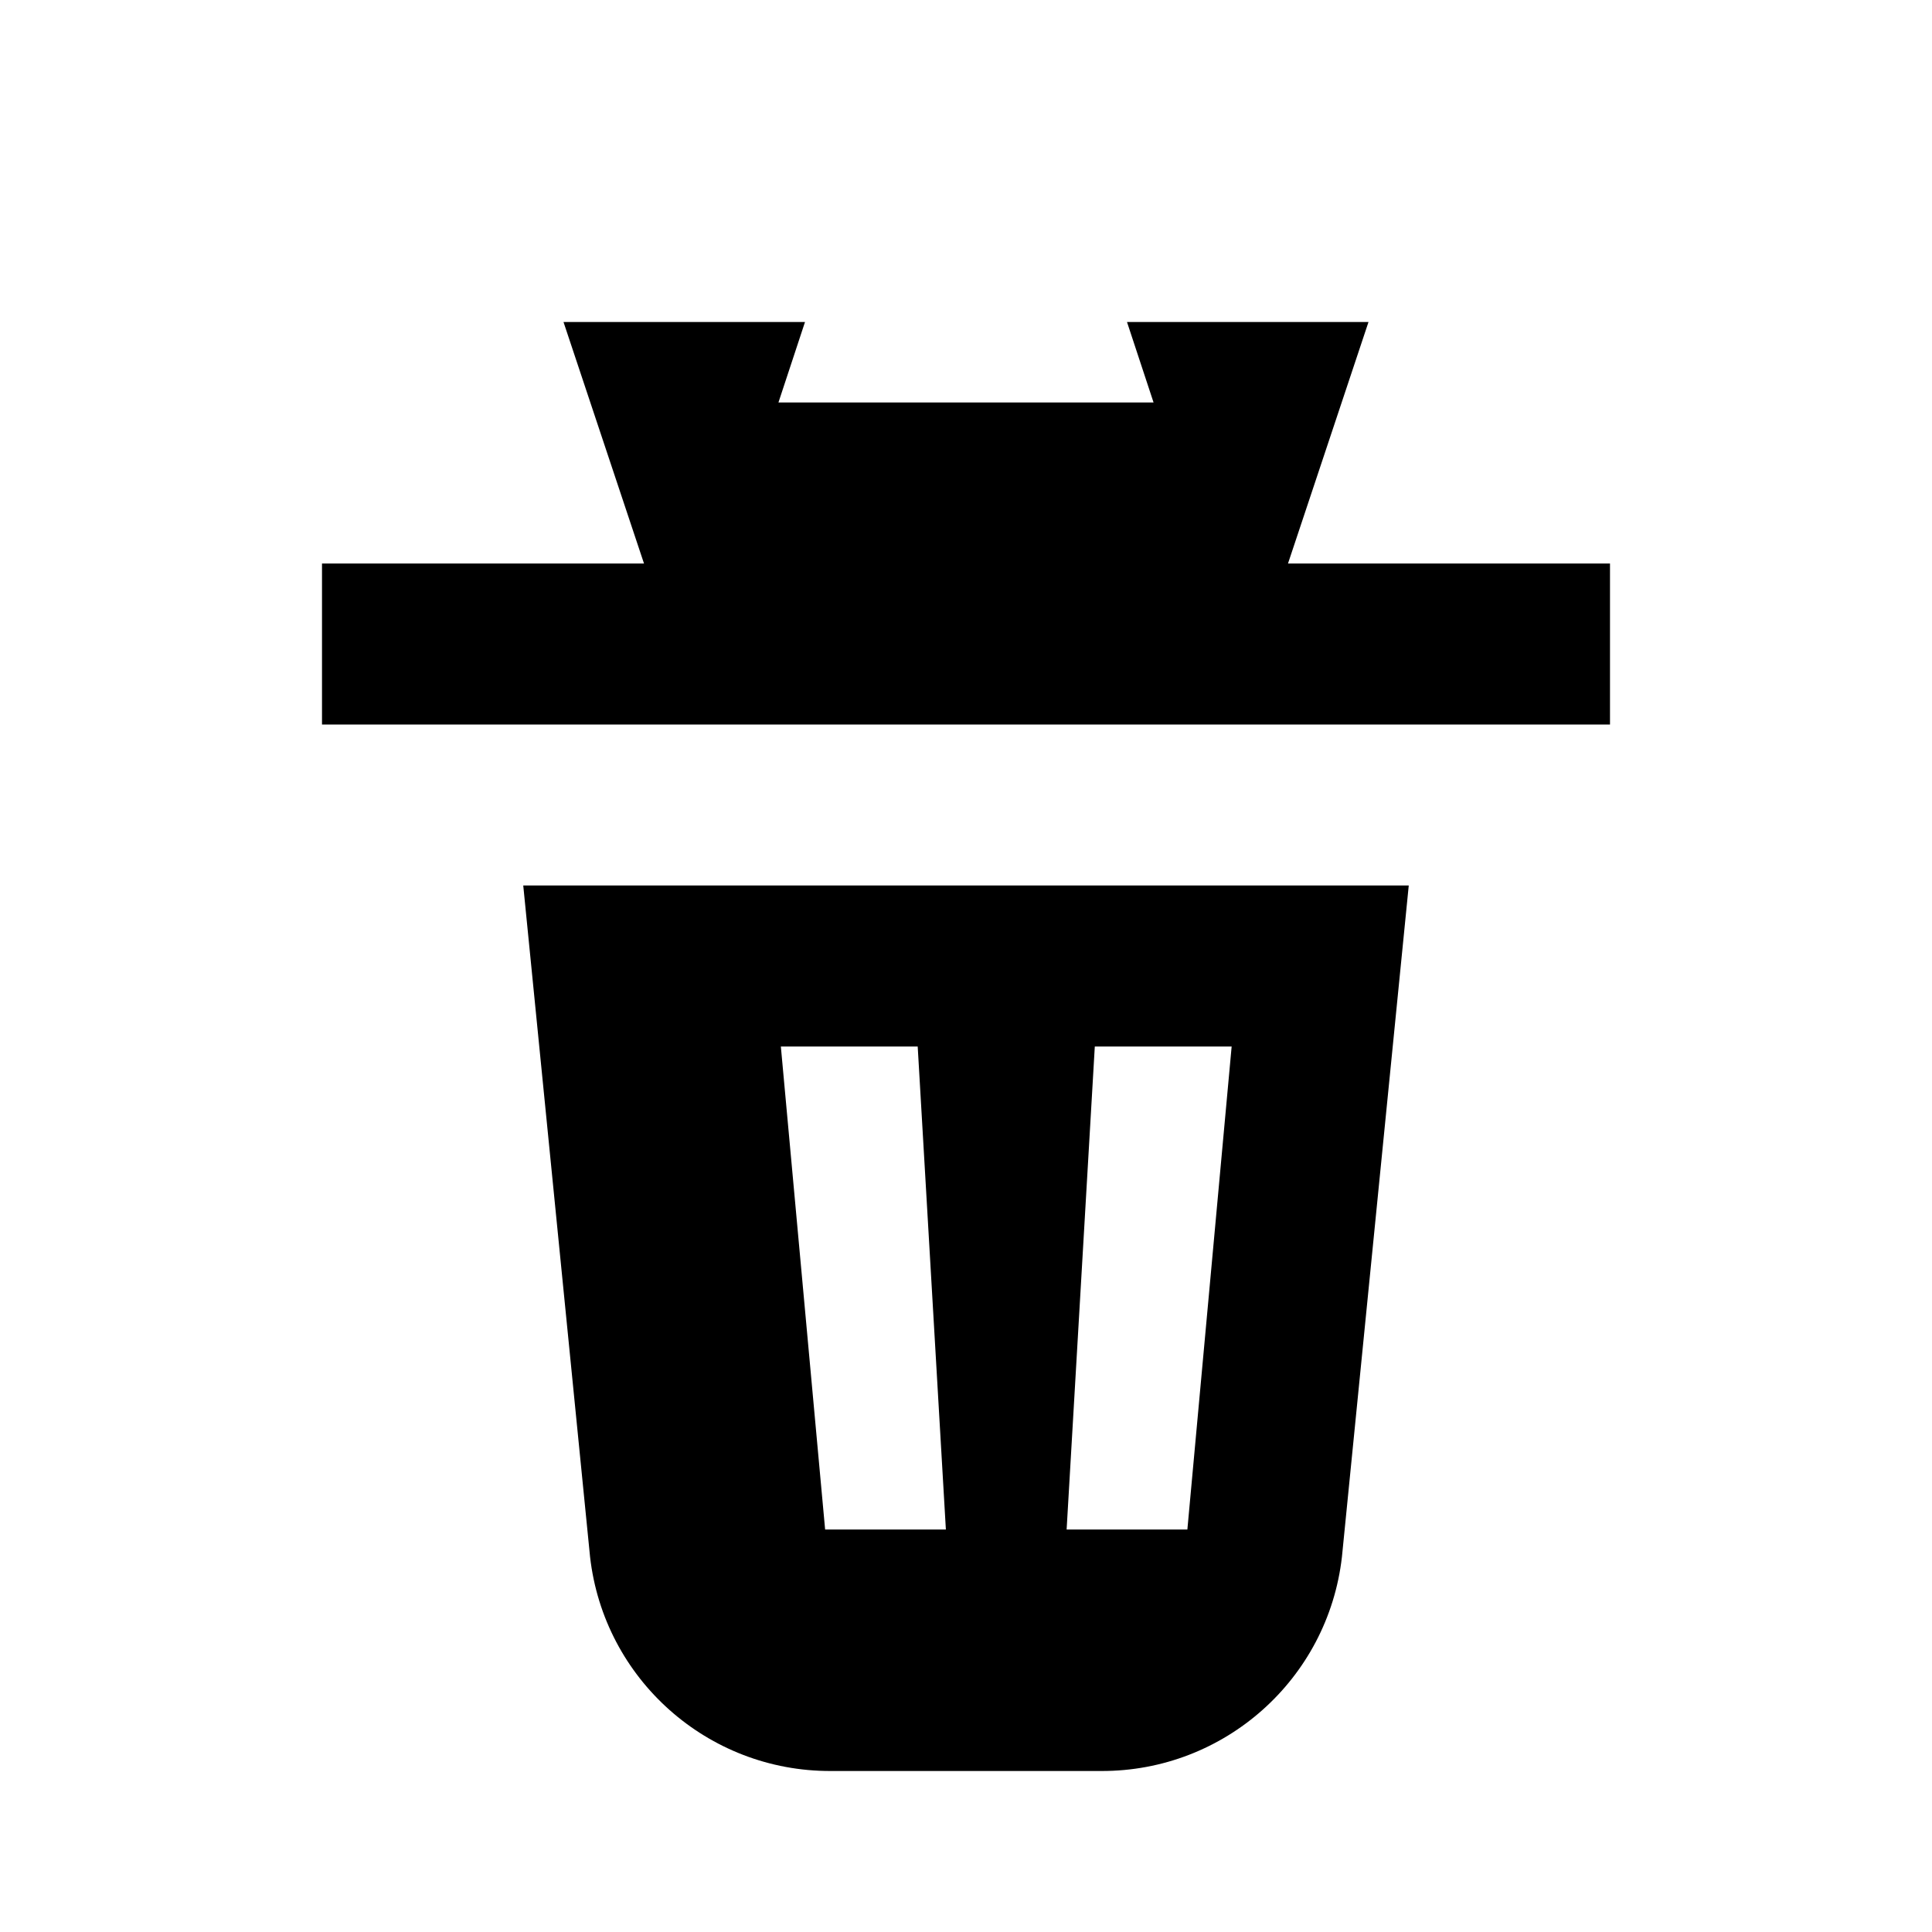
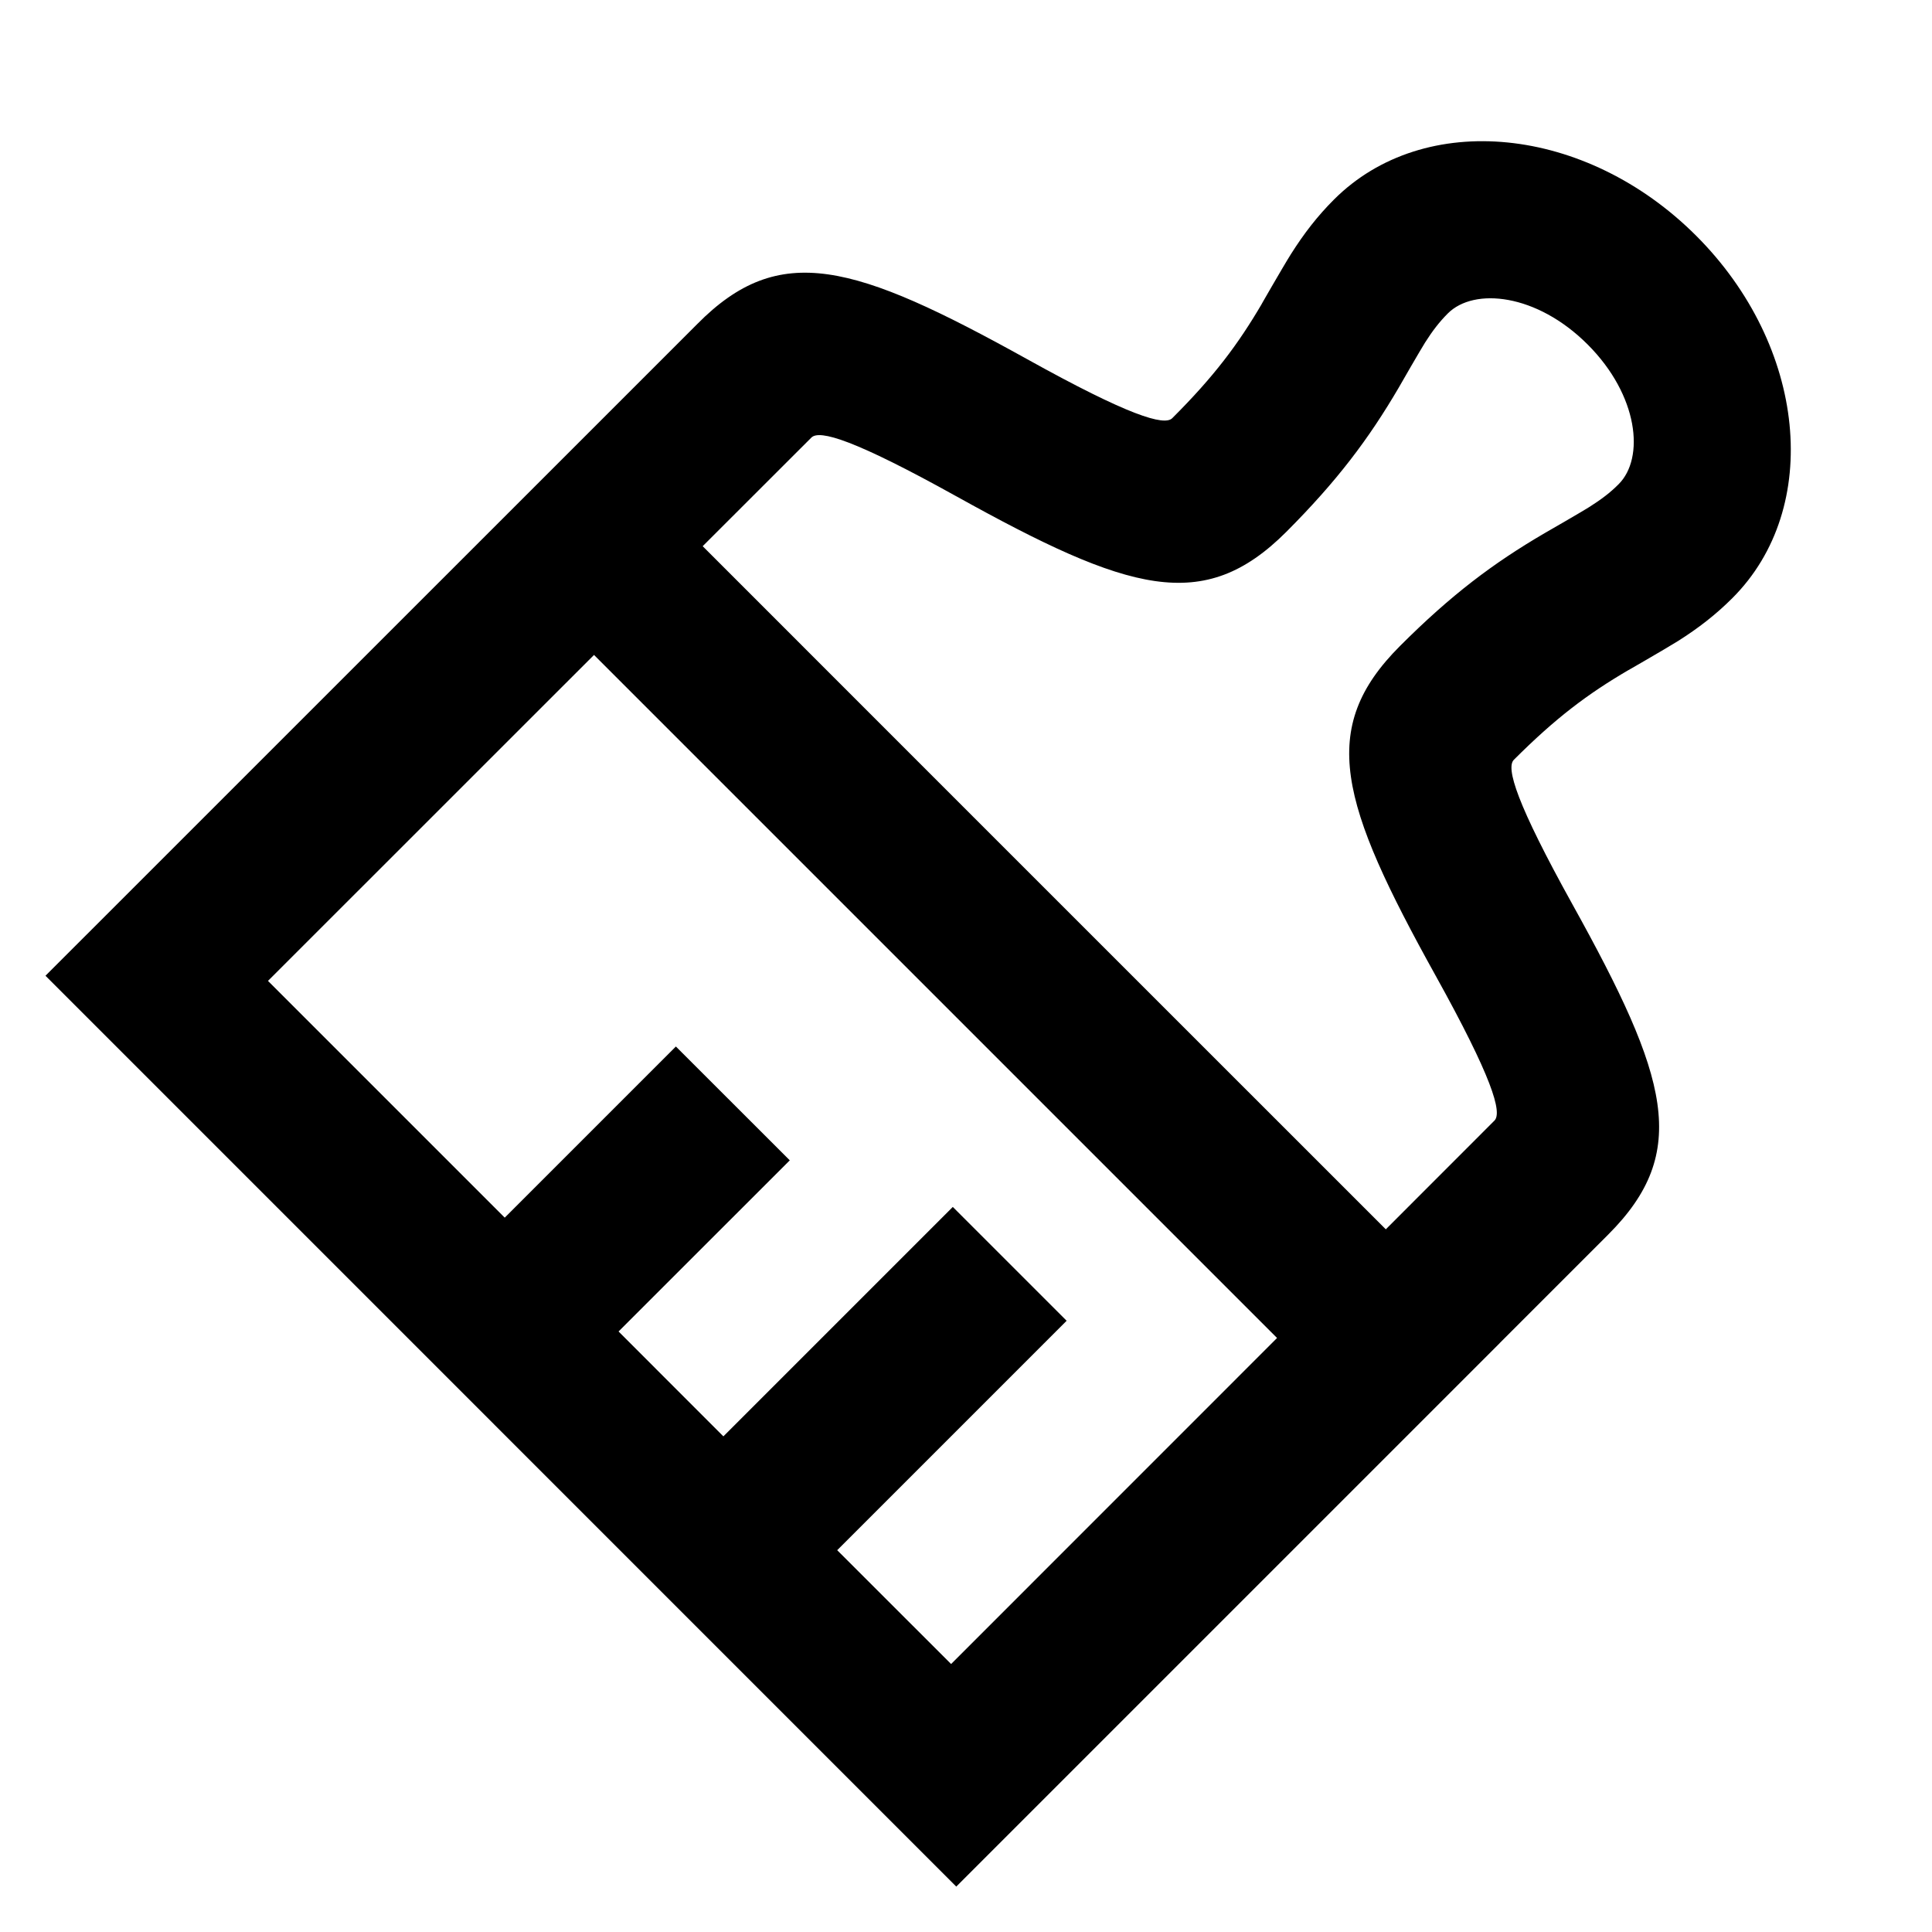
- <svg xmlns="http://www.w3.org/2000/svg" width="24" height="24" viewBox="0 0 24 24" aria-hidden="true">
-   <path d="M7 4h10l-1 3h4v2H4V7h4L7 4Zm3 0-.33 1h4.66L14 4h-4Zm-3.5 7h11l-.83 8.34A3 3 0 0 1 13.68 22H10.32a3 3 0 0 1-2.99-2.66L6.5 11Zm3.2 2 .55 6h1.5l-.35-6H9.7Zm3.9 0-.35 6h1.5l.55-6h-1.7Z" fill="currentColor" />
+ <svg xmlns="http://www.w3.org/2000/svg" viewBox="0 0 24 24" fill="currentColor">
+   <path d="M16.571 2.479C17.692 1.358 19.701 1.559 21.071 2.929C22.441 4.299 22.642 6.308 21.521 7.429C21.315 7.635 21.101 7.801 20.845 7.963C20.699 8.055 20.134 8.38 20.231 8.323C19.721 8.621 19.324 8.92 18.806 9.438C18.705 9.538 18.836 9.977 19.535 11.237C20.728 13.387 21.003 14.311 19.979 15.335L17.279 18.035L5.965 6.722L8.661 4.026C9.682 2.992 10.608 3.268 12.762 4.463C14.024 5.164 14.463 5.294 14.562 5.195C15.081 4.677 15.379 4.279 15.678 3.769C15.62 3.867 15.945 3.301 16.037 3.156C16.199 2.9 16.365 2.685 16.571 2.479ZM19.722 4.279C19.089 3.646 18.312 3.568 17.986 3.893C17.882 3.997 17.797 4.107 17.703 4.255C17.644 4.349 17.406 4.761 17.377 4.813C17.003 5.452 16.611 5.974 15.977 6.609C14.952 7.633 14.027 7.358 11.878 6.164L11.874 6.162C10.617 5.464 10.18 5.334 10.079 5.436C9.361 6.154 9.152 6.363 8.729 6.785L12.316 10.373L17.215 15.271L18.564 13.921C18.665 13.821 18.534 13.382 17.835 12.122C16.642 9.972 16.367 9.048 17.392 8.024C18.027 7.389 18.548 6.997 19.188 6.623C19.239 6.594 19.652 6.356 19.745 6.297C19.893 6.203 20.004 6.119 20.107 6.015C20.433 5.69 20.355 4.912 19.722 4.279ZM18.629 16.686L11.879 23.436L0.565 12.121L7.315 5.372L18.629 16.686ZM3.329 12.185L6.27 15.126L8.396 13L9.811 14.414L7.684 16.54L8.986 17.843L11.836 14.993L13.25 16.407L10.4 19.257L11.815 20.671L15.864 16.621L7.379 8.136L3.329 12.185Z" />
</svg>
